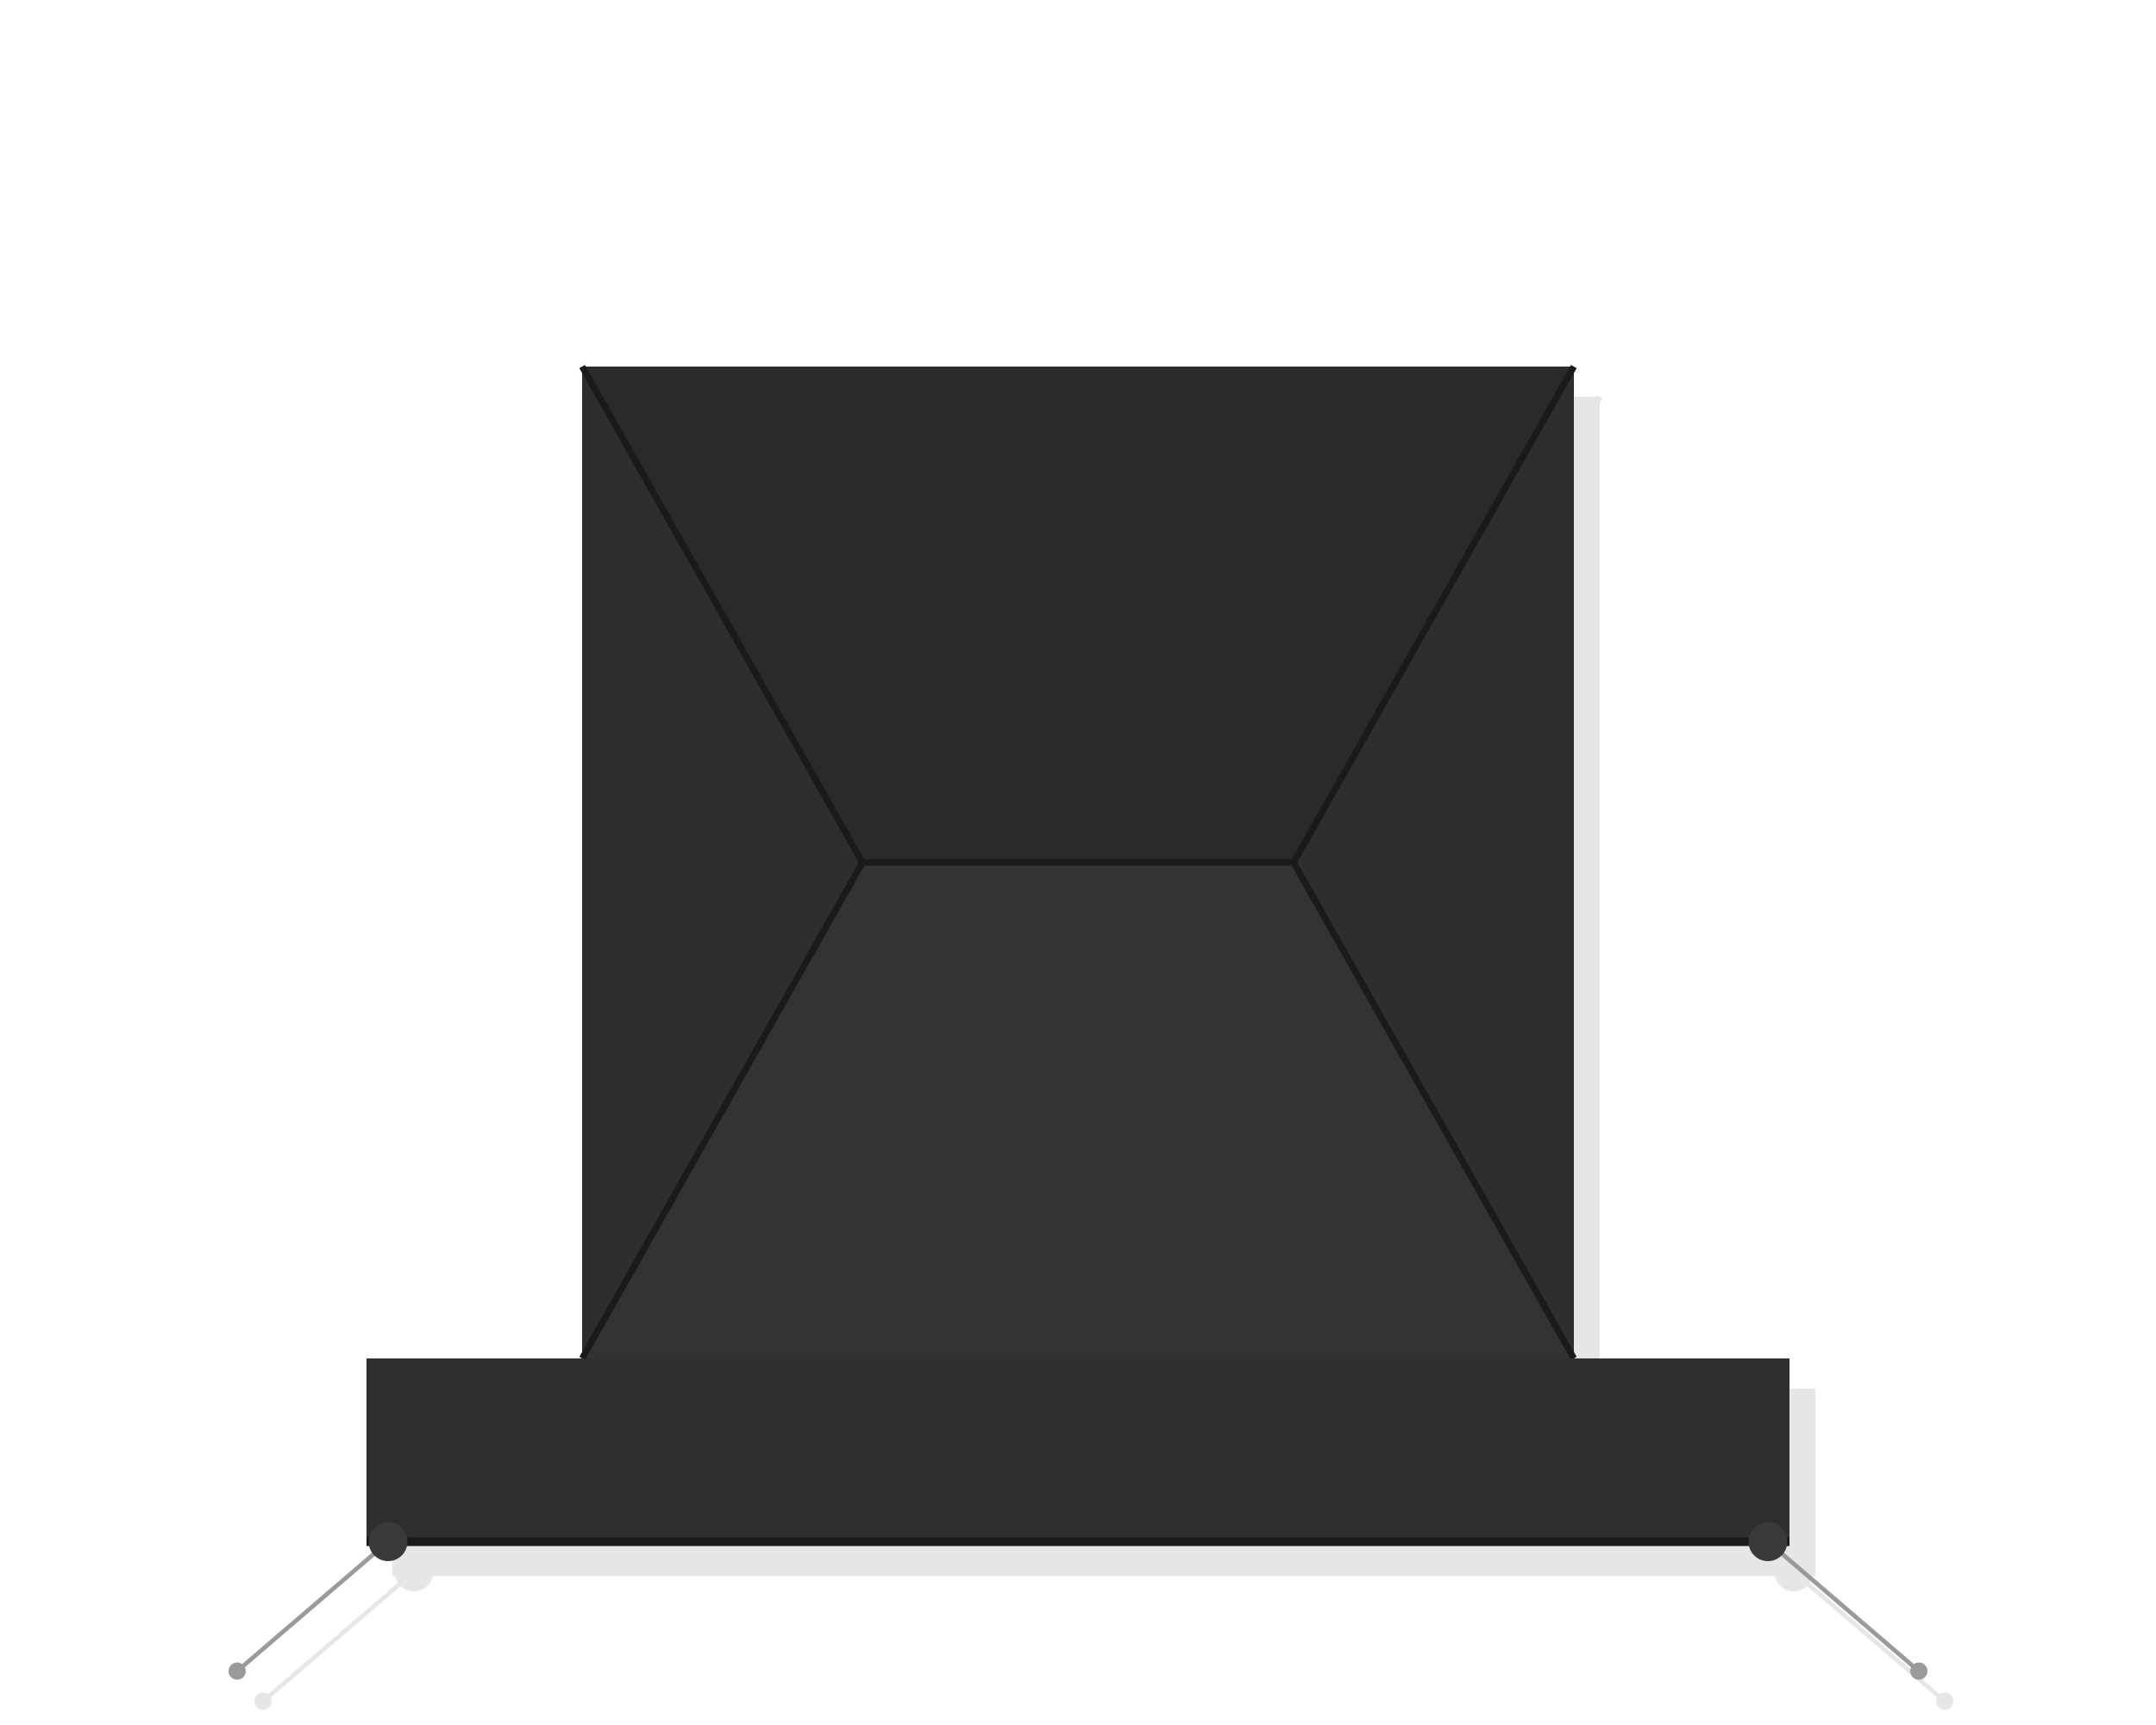
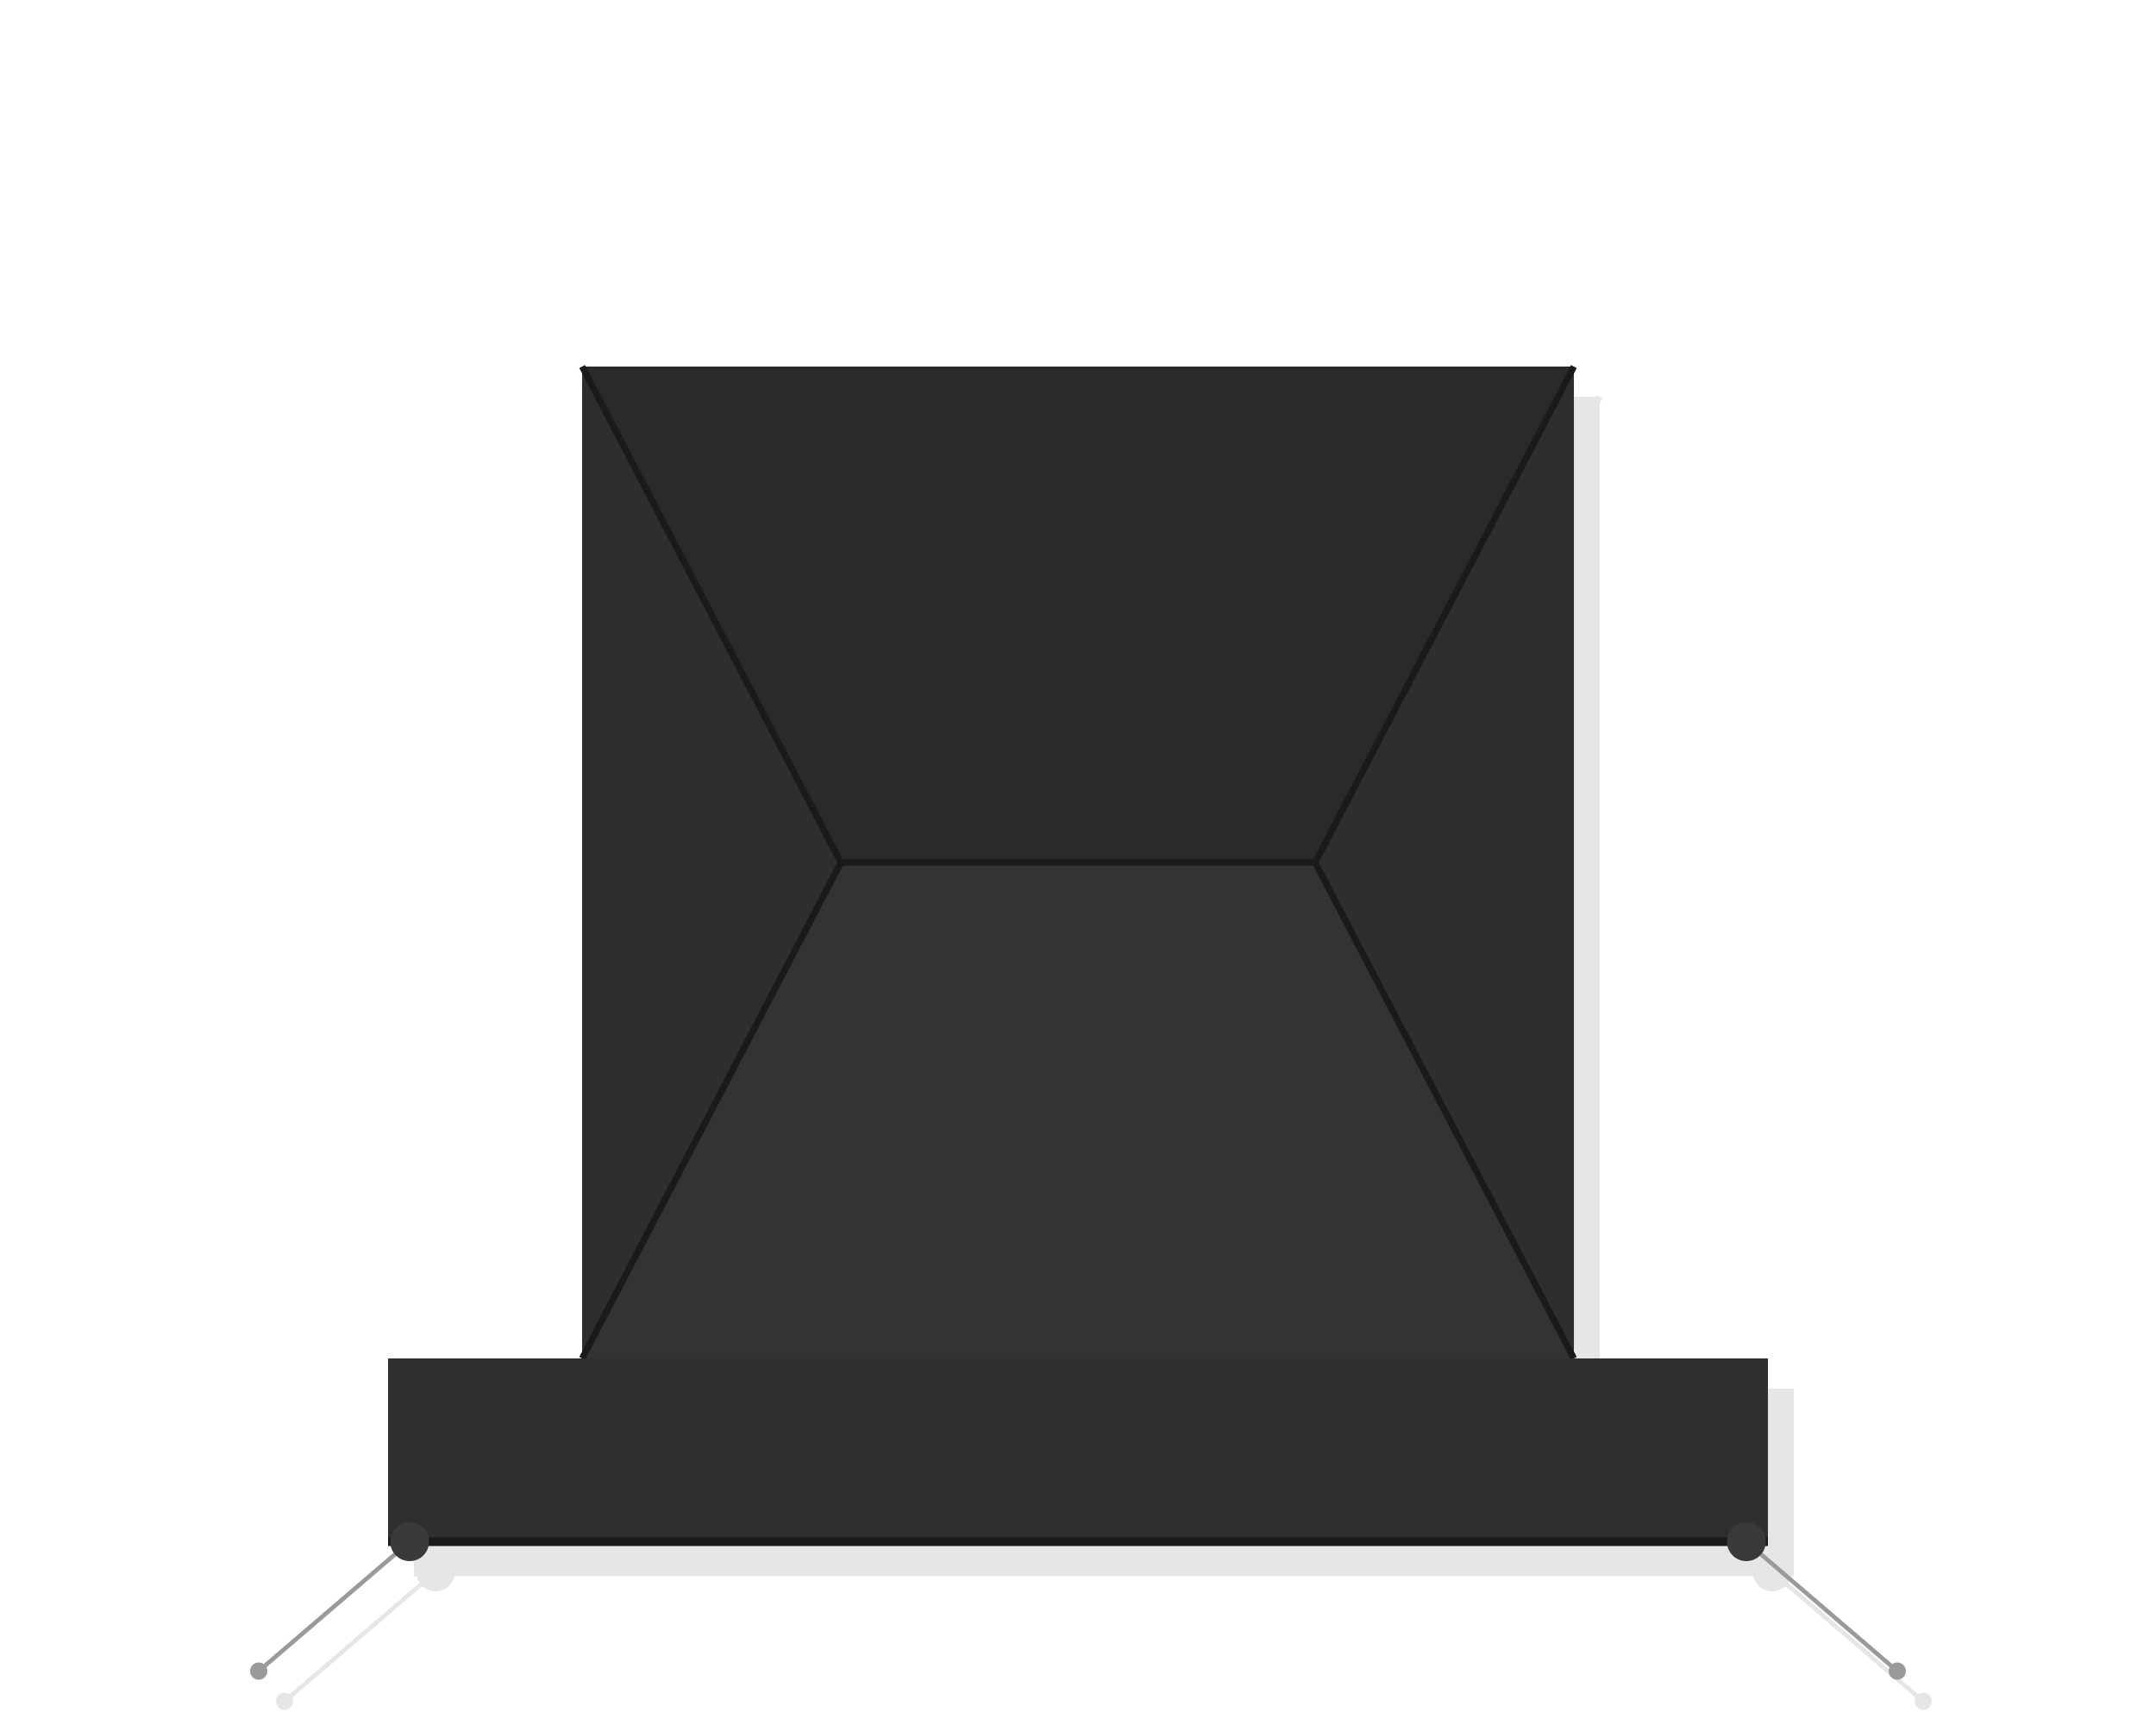
<svg xmlns="http://www.w3.org/2000/svg" viewBox="0 0 1000 800" width="1000" height="800">
  <defs>
    <filter id="sh">
      <feColorMatrix type="matrix" values="0 0 0 0 0  0 0 0 0 0  0 0 0 0 0  0 0 0 1 0" />
    </filter>
  </defs>
  <g transform="translate(12 14)" opacity="0.1" filter="url(#sh)">
-     <polygon points="270,170 730,170 600,400 400,400" fill="#2a2a2a" />
-     <polygon points="270,630 730,630 600,400 400,400" fill="#333" />
-     <polygon points="270,170 400,400 270,630" fill="#2e2e2e" />
-     <polygon points="730,170 600,400 730,630" fill="#2e2e2e" />
-     <path d="M270 170 L400 400 L270 630 M730 170 L600 400 L730 630 M400 400 L600 400" stroke="#1a1a1a" stroke-width="3" fill="none" />
-     <rect x="170" y="630" width="660" height="85" fill="#2f2f2f" />
-     <line x1="170" y1="715" x2="830" y2="715" stroke="#1a1a1a" stroke-width="4" />
-     <line x1="180" y1="715" x2="110" y2="775" stroke="#9a9a9a" stroke-width="2" />
-     <circle cx="110" cy="775" r="4" fill="#9a9a9a" />
-     <circle cx="180" cy="715" r="9" fill="#3a3a3a" />
-     <line x1="820" y1="715" x2="890" y2="775" stroke="#9a9a9a" stroke-width="2" />
-     <circle cx="890" cy="775" r="4" fill="#9a9a9a" />
-     <circle cx="820" cy="715" r="9" fill="#3a3a3a" />
+     <polygon points="270,170 730,170 610,400 390,400" fill="#2a2a2a" />
+     <polygon points="270,630 730,630 610,400 390,400" fill="#333" />
+     <polygon points="270,170 390,400 270,630" fill="#2e2e2e" />
+     <polygon points="730,170 610,400 730,630" fill="#2e2e2e" />
+     <path d="M270 170 L390 400 L270 630 M730 170 L610 400 L730 630 M390 400 L610 400" stroke="#1a1a1a" stroke-width="3" fill="none" />
+     <rect x="180" y="630" width="640" height="85" fill="#2f2f2f" />
+     <line x1="180" y1="715" x2="820" y2="715" stroke="#1a1a1a" stroke-width="4" />
+     <line x1="190" y1="715" x2="120" y2="775" stroke="#9a9a9a" stroke-width="2" />
+     <circle cx="120" cy="775" r="4" fill="#9a9a9a" />
+     <circle cx="190" cy="715" r="9" fill="#3a3a3a" />
+     <line x1="810" y1="715" x2="880" y2="775" stroke="#9a9a9a" stroke-width="2" />
+     <circle cx="880" cy="775" r="4" fill="#9a9a9a" />
+     <circle cx="810" cy="715" r="9" fill="#3a3a3a" />
  </g>
-   <polygon points="270,170 730,170 600,400 400,400" fill="#2a2a2a" />
-   <polygon points="270,630 730,630 600,400 400,400" fill="#333" />
-   <polygon points="270,170 400,400 270,630" fill="#2e2e2e" />
-   <polygon points="730,170 600,400 730,630" fill="#2e2e2e" />
-   <path d="M270 170 L400 400 L270 630 M730 170 L600 400 L730 630 M400 400 L600 400" stroke="#1a1a1a" stroke-width="3" fill="none" />
-   <rect x="170" y="630" width="660" height="85" fill="#2f2f2f" />
-   <line x1="170" y1="715" x2="830" y2="715" stroke="#1a1a1a" stroke-width="4" />
-   <line x1="180" y1="715" x2="110" y2="775" stroke="#9a9a9a" stroke-width="2" />
-   <circle cx="110" cy="775" r="4" fill="#9a9a9a" />
-   <circle cx="180" cy="715" r="9" fill="#3a3a3a" />
-   <line x1="820" y1="715" x2="890" y2="775" stroke="#9a9a9a" stroke-width="2" />
-   <circle cx="890" cy="775" r="4" fill="#9a9a9a" />
-   <circle cx="820" cy="715" r="9" fill="#3a3a3a" />
+   <polygon points="270,170 730,170 610,400 390,400" fill="#2a2a2a" />
+   <polygon points="270,630 730,630 610,400 390,400" fill="#333" />
+   <polygon points="270,170 390,400 270,630" fill="#2e2e2e" />
+   <polygon points="730,170 610,400 730,630" fill="#2e2e2e" />
+   <path d="M270 170 L390 400 L270 630 M730 170 L610 400 L730 630 M390 400 L610 400" stroke="#1a1a1a" stroke-width="3" fill="none" />
+   <rect x="180" y="630" width="640" height="85" fill="#2f2f2f" />
+   <line x1="180" y1="715" x2="820" y2="715" stroke="#1a1a1a" stroke-width="4" />
+   <line x1="190" y1="715" x2="120" y2="775" stroke="#9a9a9a" stroke-width="2" />
+   <circle cx="120" cy="775" r="4" fill="#9a9a9a" />
+   <circle cx="190" cy="715" r="9" fill="#3a3a3a" />
+   <line x1="810" y1="715" x2="880" y2="775" stroke="#9a9a9a" stroke-width="2" />
+   <circle cx="880" cy="775" r="4" fill="#9a9a9a" />
+   <circle cx="810" cy="715" r="9" fill="#3a3a3a" />
</svg>
